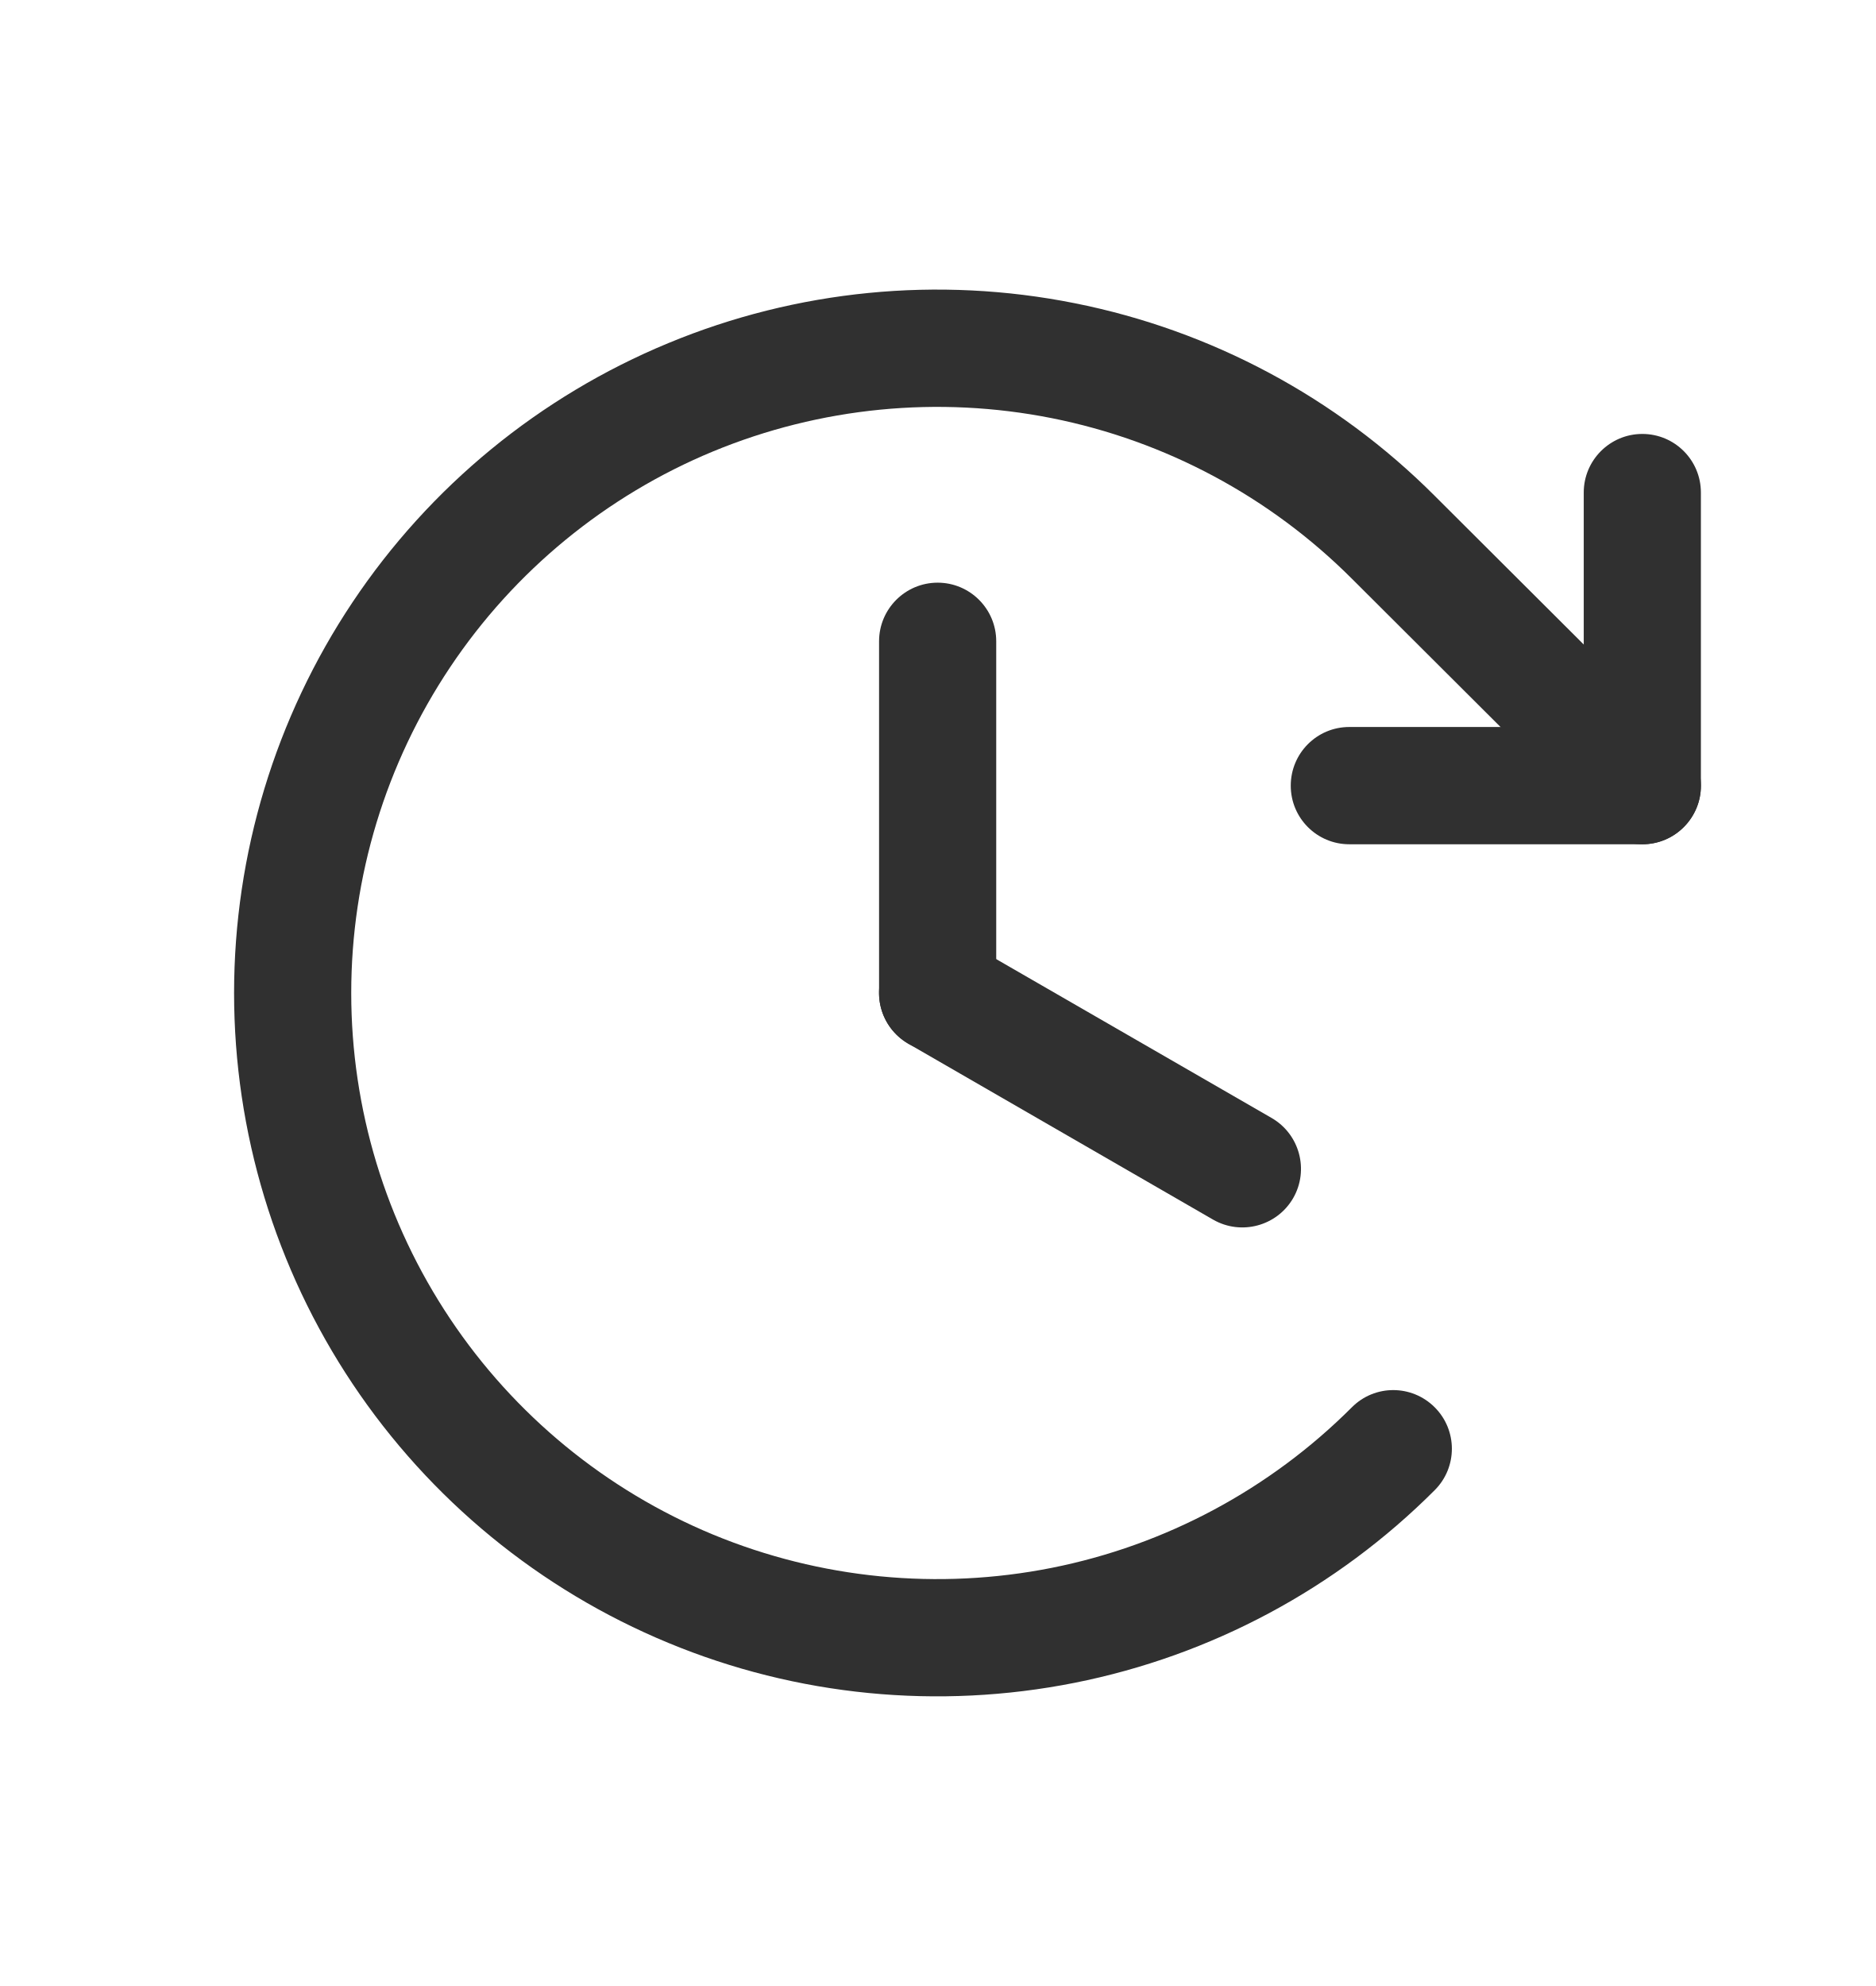
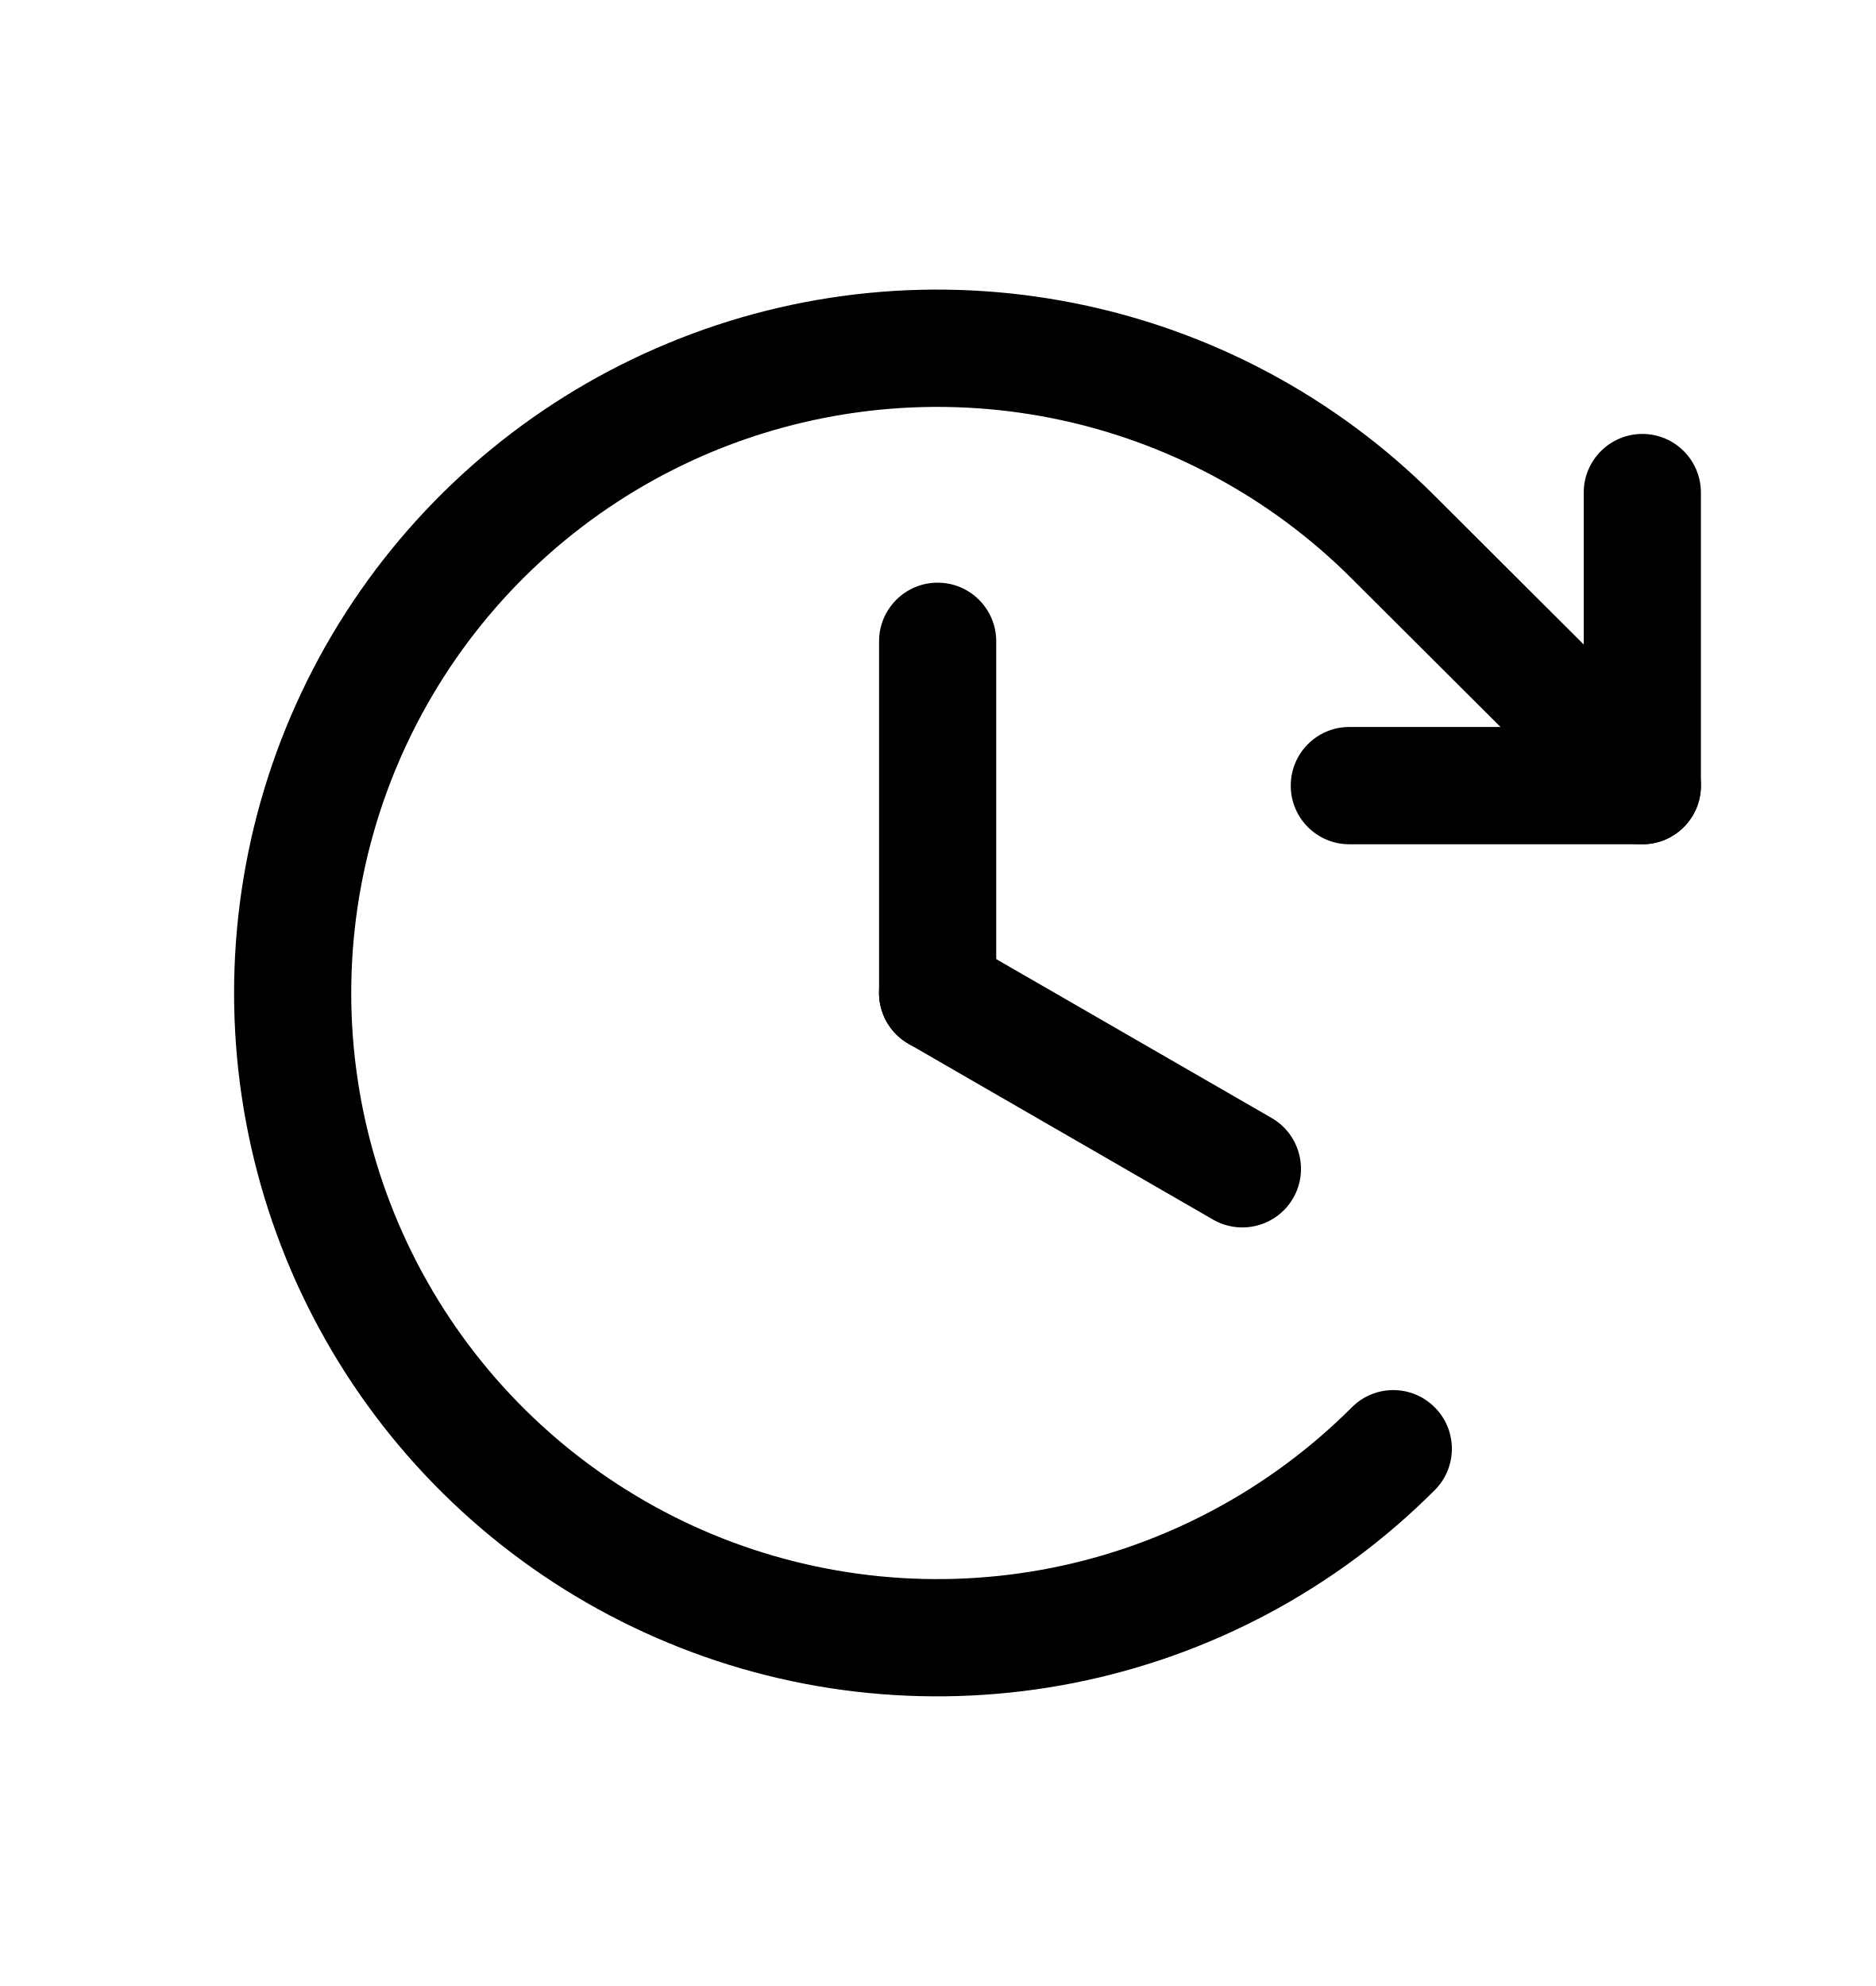
- <svg xmlns="http://www.w3.org/2000/svg" fill="none" viewBox="0 0 17 18" class="design-iconfont">
-   <path fill-rule="evenodd" clip-rule="evenodd" d="M8.5 5.281C8.793 5.281 9.031 5.519 9.031 5.812V9C9.031 9.293 8.793 9.531 8.5 9.531C8.207 9.531 7.969 9.293 7.969 9V5.812C7.969 5.519 8.207 5.281 8.5 5.281Z" fill="#303030" />
-   <path fill-rule="evenodd" clip-rule="evenodd" d="M8.04 8.734C8.187 8.48 8.511 8.393 8.766 8.54L11.528 10.133C11.782 10.28 11.869 10.605 11.723 10.859C11.576 11.113 11.251 11.2 10.997 11.054L8.235 9.46C7.98 9.313 7.893 8.989 8.04 8.734Z" fill="#303030" />
-   <path fill-rule="evenodd" clip-rule="evenodd" d="M14.888 3.933C15.182 3.933 15.419 4.171 15.419 4.464V7.121C15.419 7.414 15.182 7.652 14.888 7.652H12.232C11.938 7.652 11.701 7.414 11.701 7.121C11.701 6.827 11.938 6.589 12.232 6.589H14.357V4.464C14.357 4.171 14.595 3.933 14.888 3.933Z" fill="#303030" />
-   <path fill-rule="evenodd" clip-rule="evenodd" d="M9.535 3.79C8.504 3.585 7.436 3.69 6.465 4.091C5.494 4.493 4.664 5.174 4.08 6.048C3.496 6.922 3.184 7.949 3.184 9C3.184 10.051 3.496 11.078 4.08 11.952C4.664 12.826 5.494 13.507 6.465 13.909C7.436 14.31 8.504 14.415 9.535 14.21C10.565 14.005 11.512 13.498 12.255 12.755C12.462 12.547 12.798 12.547 13.006 12.755C13.213 12.962 13.214 13.298 13.006 13.506C12.115 14.398 10.979 15.006 9.742 15.252C8.505 15.498 7.223 15.373 6.058 14.89C4.893 14.408 3.897 13.591 3.196 12.542C2.496 11.494 2.122 10.261 2.122 9C2.122 7.739 2.496 6.506 3.196 5.458C3.897 4.409 4.893 3.592 6.058 3.11C7.223 2.627 8.505 2.501 9.742 2.748C10.979 2.994 12.115 3.602 13.006 4.494L15.263 6.745C15.471 6.952 15.472 7.288 15.264 7.496C15.057 7.704 14.721 7.704 14.513 7.497L12.255 5.245C11.512 4.502 10.565 3.995 9.535 3.79Z" fill="#303030" />
+ <svg xmlns="http://www.w3.org/2000/svg" viewBox="0 0 17 18" class="design-iconfont">
+   <path fill-rule="evenodd" clip-rule="evenodd" d="M8.5 5.281C8.793 5.281 9.031 5.519 9.031 5.812V9C9.031 9.293 8.793 9.531 8.5 9.531C8.207 9.531 7.969 9.293 7.969 9V5.812C7.969 5.519 8.207 5.281 8.5 5.281Z" />
+   <path fill-rule="evenodd" clip-rule="evenodd" d="M8.04 8.734C8.187 8.48 8.511 8.393 8.766 8.54L11.528 10.133C11.782 10.28 11.869 10.605 11.723 10.859C11.576 11.113 11.251 11.2 10.997 11.054L8.235 9.46C7.98 9.313 7.893 8.989 8.04 8.734Z" />
+   <path fill-rule="evenodd" clip-rule="evenodd" d="M14.888 3.933C15.182 3.933 15.419 4.171 15.419 4.464V7.121C15.419 7.414 15.182 7.652 14.888 7.652H12.232C11.938 7.652 11.701 7.414 11.701 7.121C11.701 6.827 11.938 6.589 12.232 6.589H14.357V4.464C14.357 4.171 14.595 3.933 14.888 3.933Z" />
+   <path fill-rule="evenodd" clip-rule="evenodd" d="M9.535 3.79C8.504 3.585 7.436 3.69 6.465 4.091C5.494 4.493 4.664 5.174 4.08 6.048C3.496 6.922 3.184 7.949 3.184 9C3.184 10.051 3.496 11.078 4.08 11.952C4.664 12.826 5.494 13.507 6.465 13.909C7.436 14.31 8.504 14.415 9.535 14.21C10.565 14.005 11.512 13.498 12.255 12.755C12.462 12.547 12.798 12.547 13.006 12.755C13.213 12.962 13.214 13.298 13.006 13.506C12.115 14.398 10.979 15.006 9.742 15.252C8.505 15.498 7.223 15.373 6.058 14.89C4.893 14.408 3.897 13.591 3.196 12.542C2.496 11.494 2.122 10.261 2.122 9C2.122 7.739 2.496 6.506 3.196 5.458C3.897 4.409 4.893 3.592 6.058 3.11C7.223 2.627 8.505 2.501 9.742 2.748C10.979 2.994 12.115 3.602 13.006 4.494L15.263 6.745C15.471 6.952 15.472 7.288 15.264 7.496C15.057 7.704 14.721 7.704 14.513 7.497L12.255 5.245C11.512 4.502 10.565 3.995 9.535 3.79Z" />
</svg>
